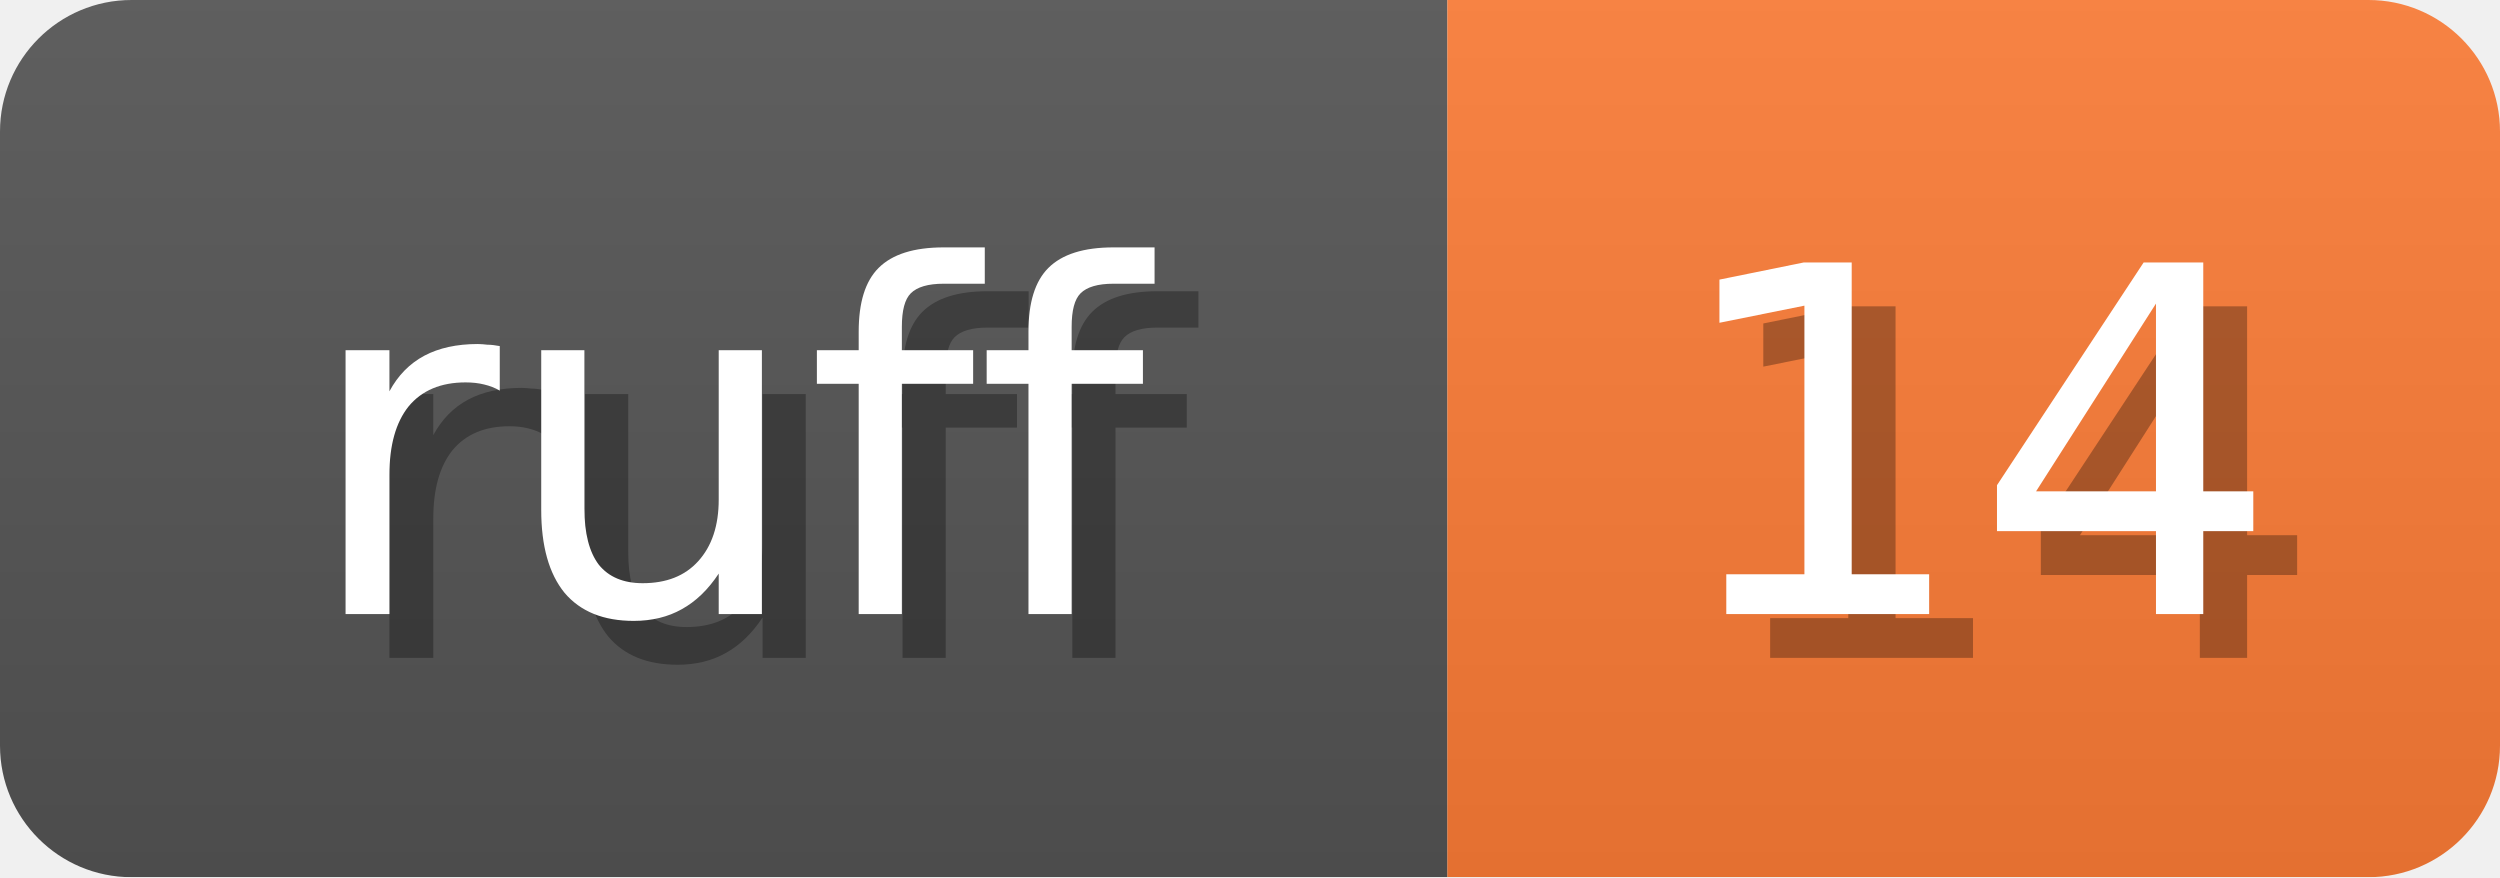
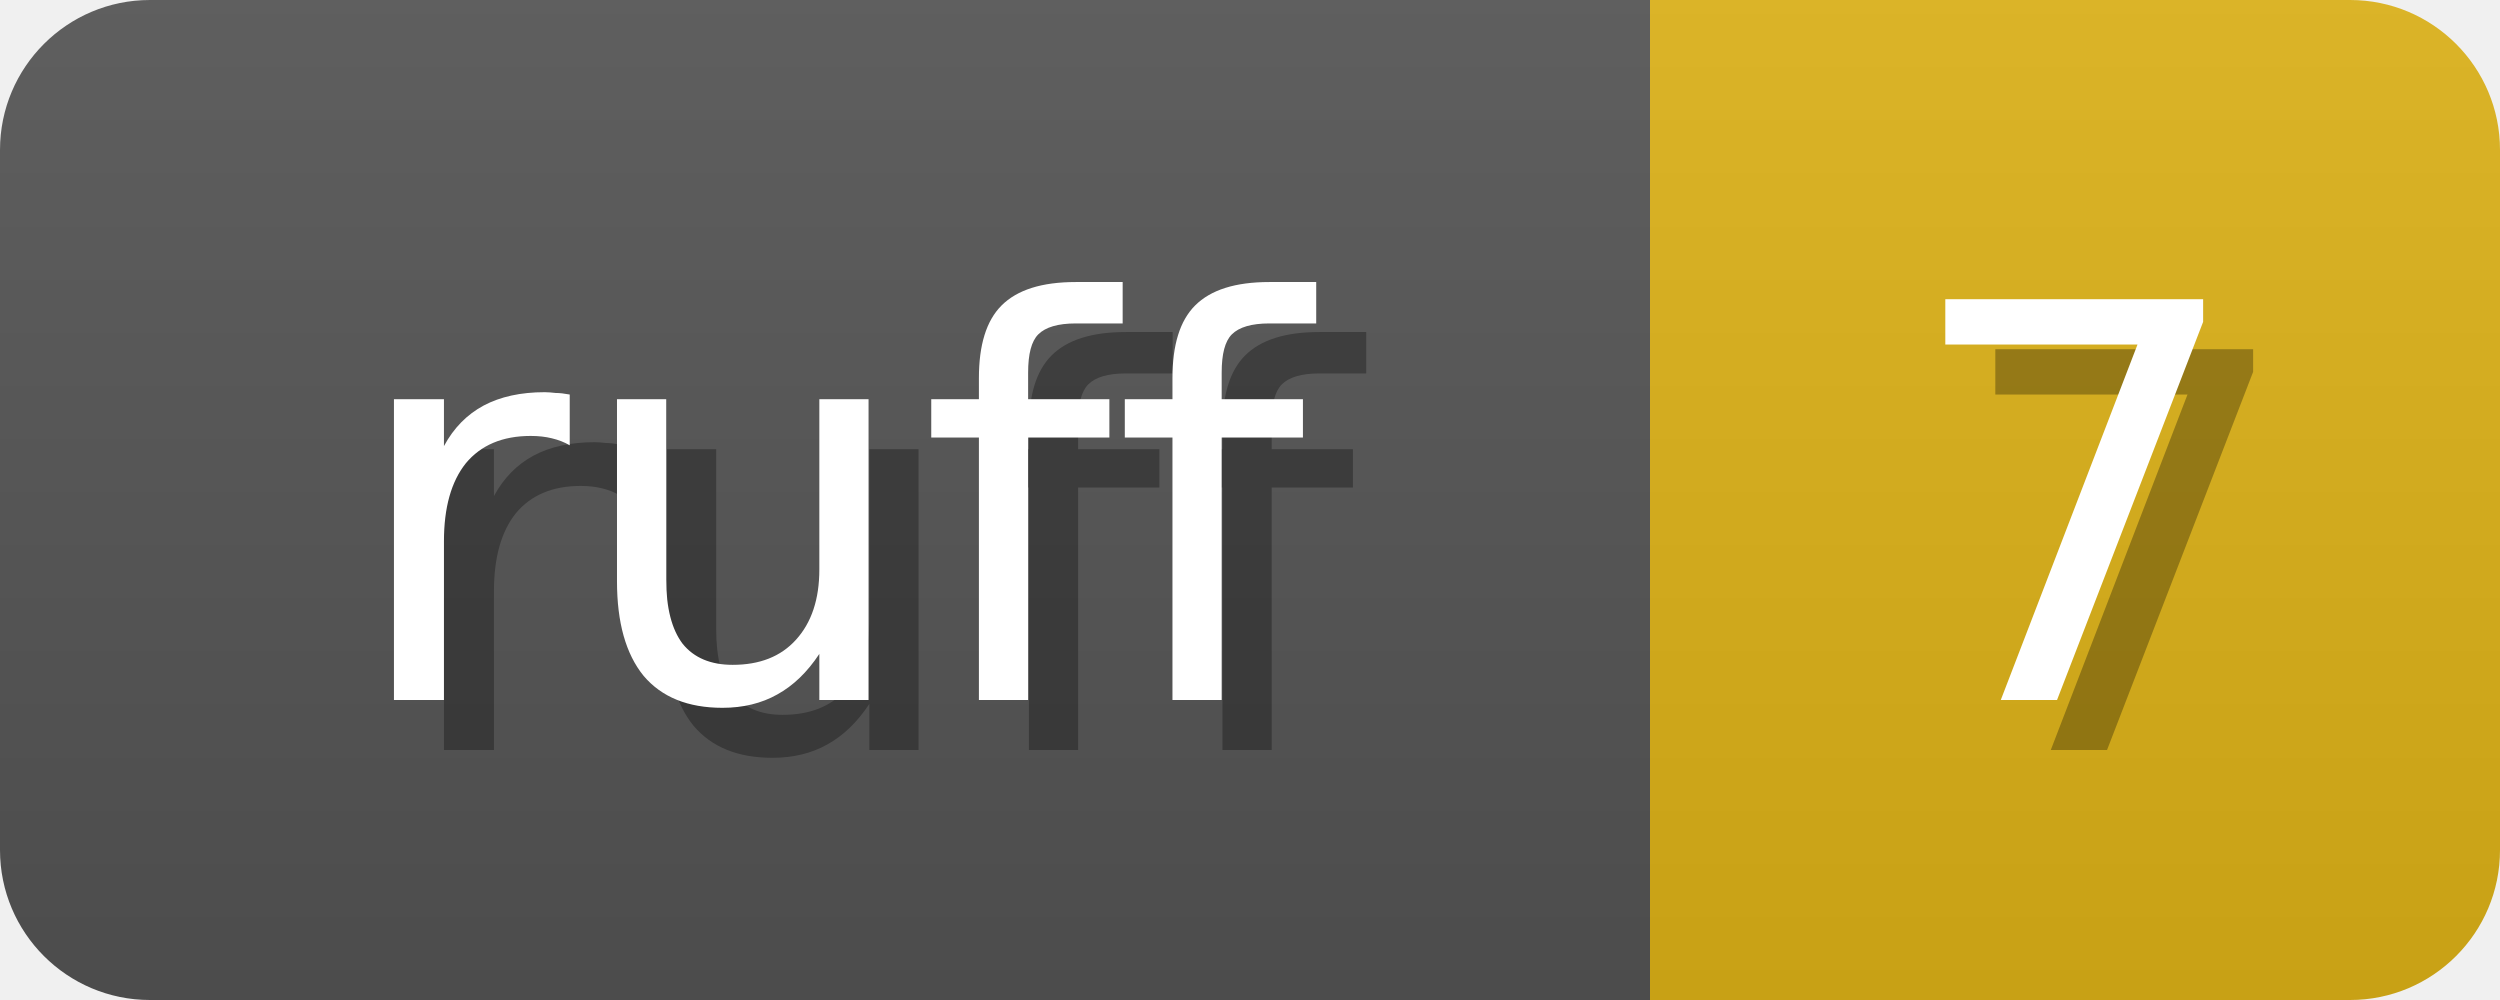
- <svg xmlns="http://www.w3.org/2000/svg" width="57" height="20">
+ <svg xmlns="http://www.w3.org/2000/svg" width="50" height="20">
  <linearGradient id="b" x2="0" y2="100%">
    <stop offset="0" stop-color="#bbb" stop-opacity=".1" />
    <stop offset="1" stop-opacity=".1" />
  </linearGradient>
  <mask id="anybadge_1">
-     <rect width="57" height="20" rx="3" fill="#fff" />
+     <rect width="50" height="20" rx="3" fill="#fff" />
  </mask>
  <g mask="url(#anybadge_1)">
    <path fill="#555" d="M0 0h33v20H0z" />
-     <path fill="#FE7D37" d="M33 0h24v20H33z" />
-     <path fill="url(#b)" d="M0 0h57v20H0z" />
+     <path fill="#DFB317" d="M33 0h17v20H33z" />
+     <path fill="url(#b)" d="M0 0h50v20H0z" />
  </g>
  <g fill="#fff" text-anchor="middle" font-family="DejaVu Sans,Verdana,Geneva,sans-serif" font-size="11">
    <text x="17.5" y="15" fill="#010101" fill-opacity=".3">ruff</text>
    <text x="16.5" y="14">ruff</text>
  </g>
  <g fill="#fff" text-anchor="middle" font-family="DejaVu Sans,Verdana,Geneva,sans-serif" font-size="11">
-     <text x="46.0" y="15" fill="#010101" fill-opacity=".3">14</text>
-     <text x="45.0" y="14">14</text>
+     <text x="42.5" y="15" fill="#010101" fill-opacity=".3">7</text>
+     <text x="41.5" y="14">7</text>
  </g>
</svg>
